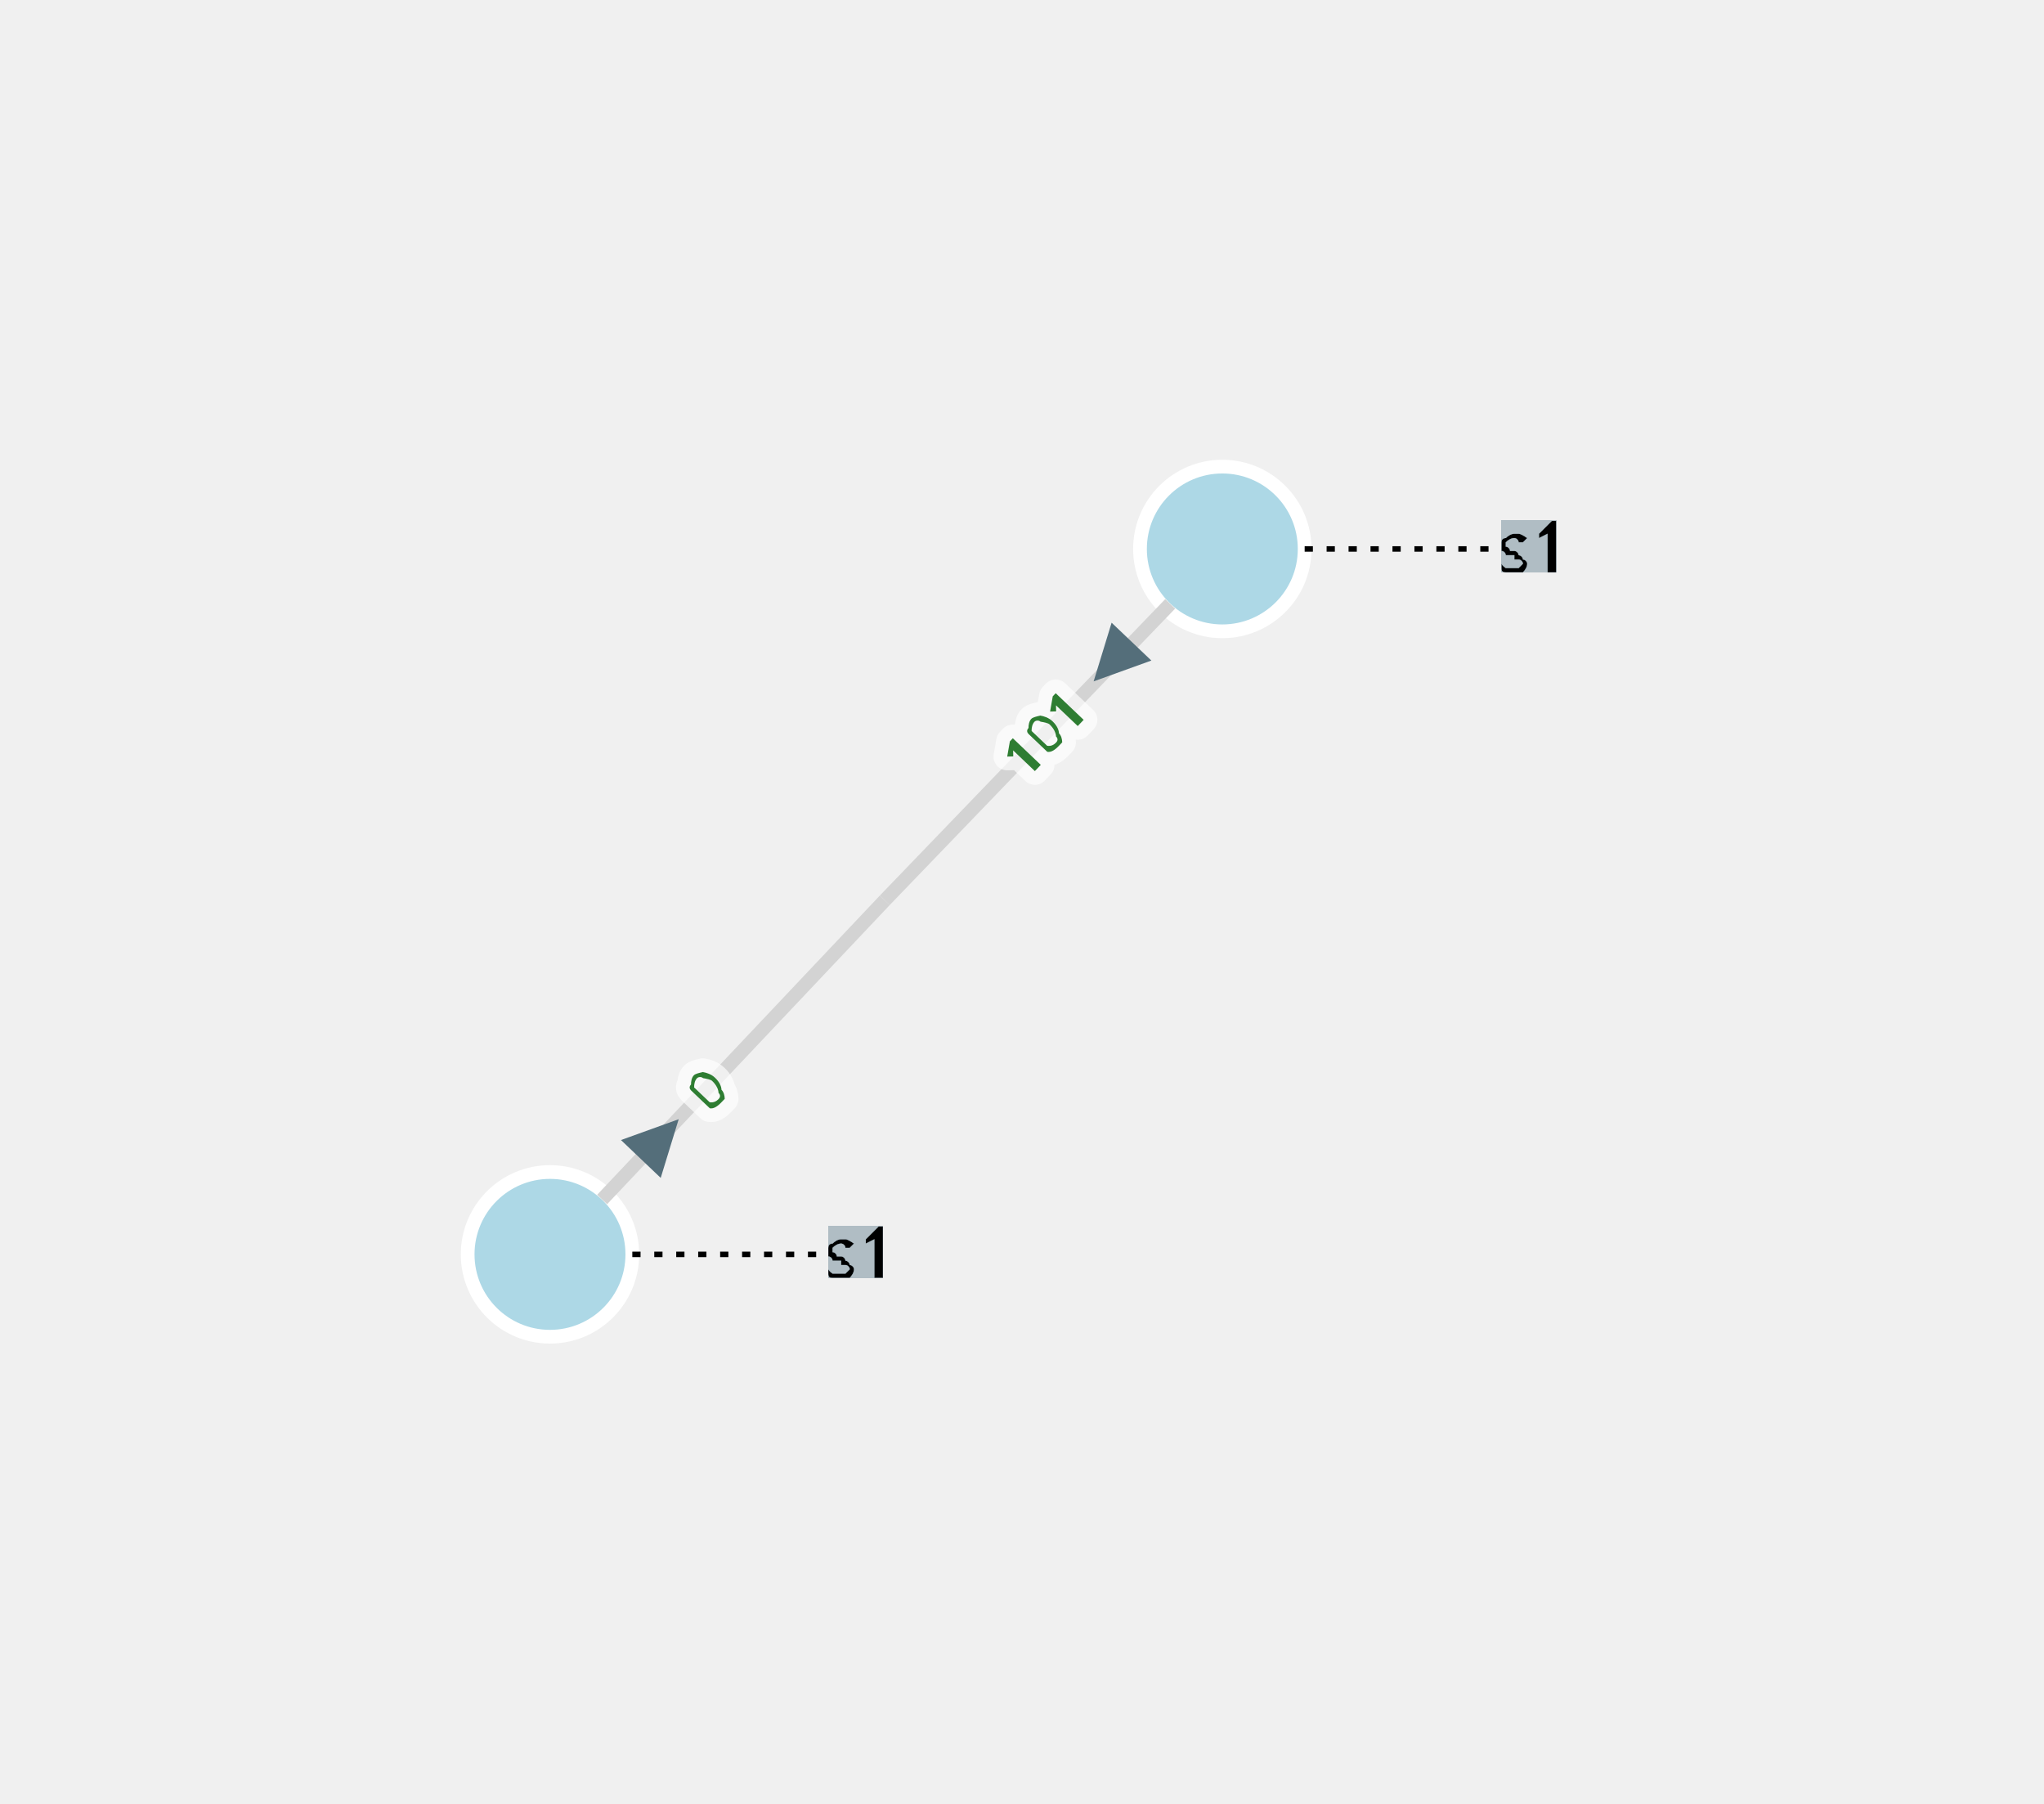
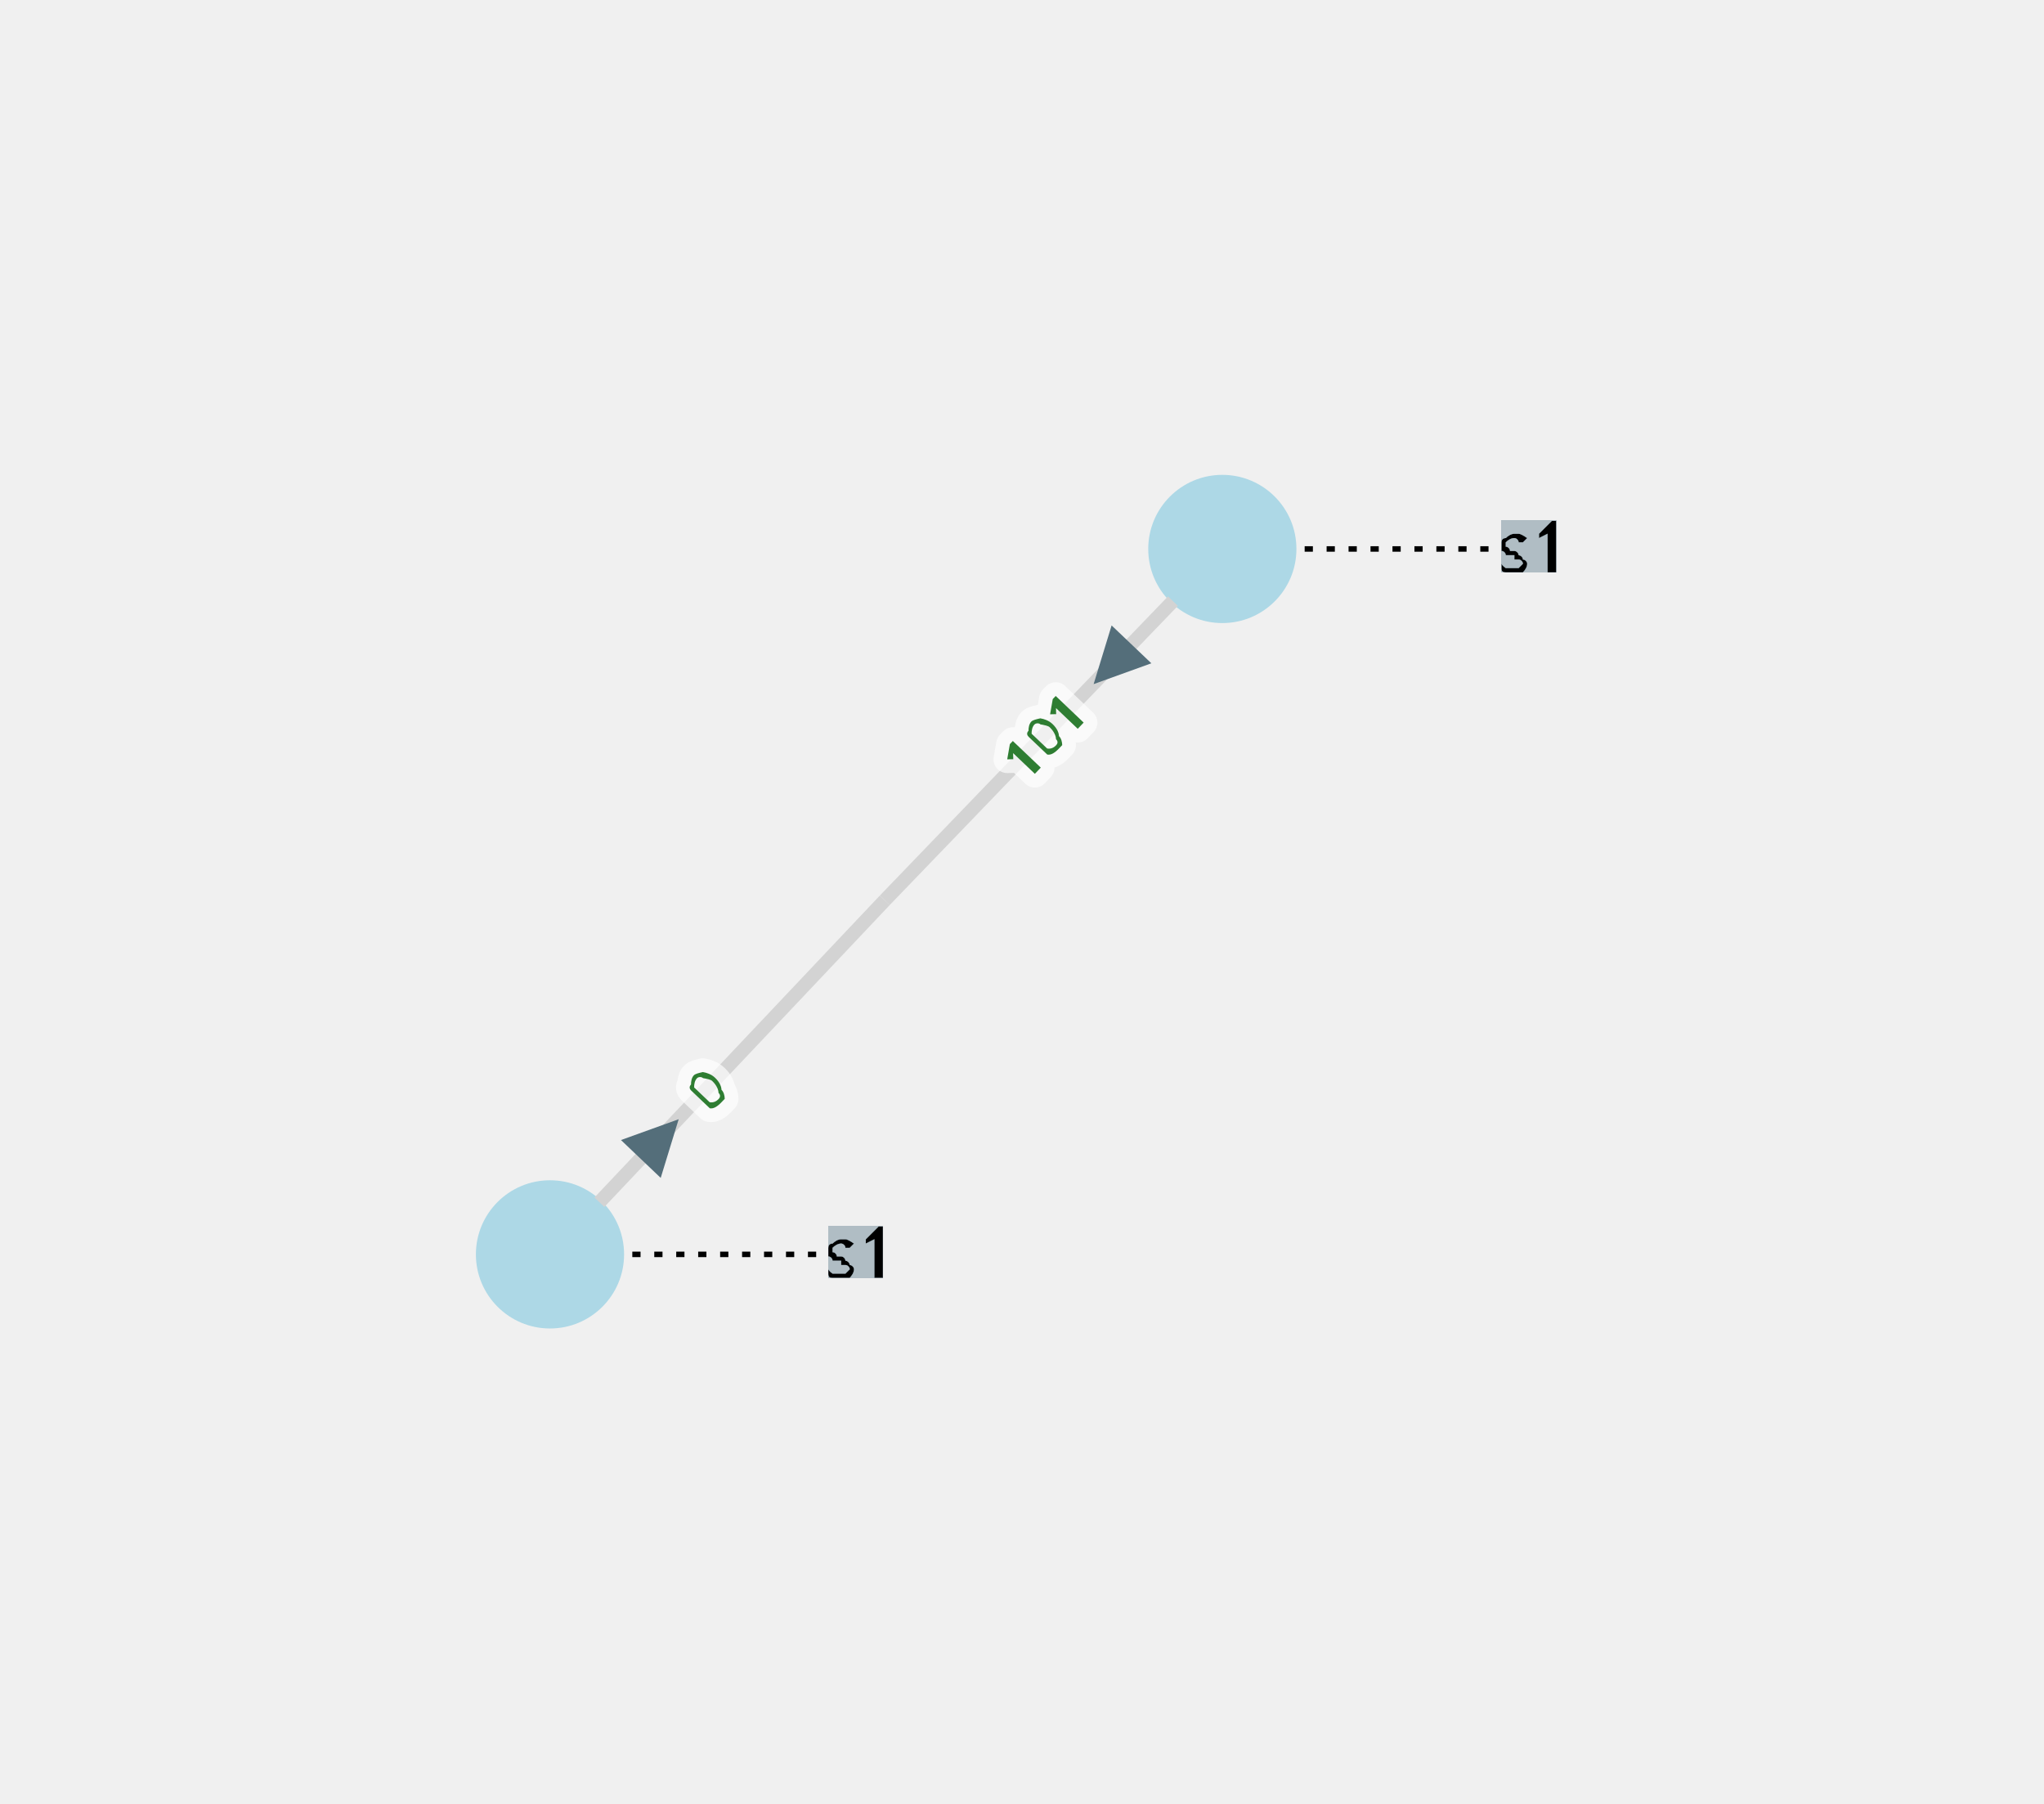
<svg xmlns="http://www.w3.org/2000/svg" width="800.00" height="705.66" viewBox="-2.85 -2.89 7.44 6.57">
  <style>
.nad-branch-edges polyline, .nad-branch-edges path {stroke: var(--nad-vl-color, lightgrey); stroke-width: 0.05; fill: none}
.nad-branch-edges circle {stroke: var(--nad-vl-color, lightgrey); stroke-width: 0.05; fill: none}
.nad-3wt-edges polyline {stroke: var(--nad-vl-color, lightgrey); stroke-width: 0.05; fill: none}
.nad-text-edges {stroke: black; stroke-width: 0.02; stroke-dasharray: .03,.05}
.nad-branch-edges .nad-disconnected polyline {stroke-dasharray: .1,.1}
- .nad-vl-nodes circle, .nad-vl-nodes path {fill: var(--nad-vl-color, lightblue); stroke-width: 0.05; stroke: white; stroke-linejoin:round}
+ .nad-vl-nodes circle, .nad-vl-nodes path {fill: var(--nad-vl-color, lightblue)}
.nad-vl-nodes circle.nad-unknown-busnode {stroke: lightgrey; stroke-dasharray: .05,.05; fill: none}
.nad-hvdc-edge polyline.nad-hvdc {stroke: grey; stroke-width: 0.2}
.nad-3wt-nodes circle {stroke: var(--nad-vl-color, lightgrey); stroke-width: 0.05; fill: none}
.nad-state-out .nad-arrow-in {visibility: hidden}
.nad-state-in .nad-arrow-out {visibility: hidden}
.nad-active path {stroke: none; fill: #546e7a}
.nad-active {visibility: visible}
.nad-reactive {visibility: hidden}
.nad-reactive path {stroke: none; fill: #0277bd}
.nad-text-background {flood-color: #90a4aeaa}
.nad-text-nodes {font: 0.25px "Verdana"; fill: black}
.nad-edge-infos text {font: 0.2px "Verdana"; dominant-baseline:middle; stroke: #FFFFFFAA; stroke-width: 0.1; stroke-linejoin:round; paint-order: stroke}
.nad-edge-infos .nad-state-in text {fill: #b71c1c}
.nad-edge-infos .nad-state-out text {fill: #2e7d32}
.nad-vl0to30 {--nad-vl-color: #AFB42B}
.nad-vl30to50 {--nad-vl-color: #EF9A9A}
.nad-vl50to70 {--nad-vl-color: #9C27B0}
.nad-vl70to120 {--nad-vl-color: #E65100}
.nad-vl120to180 {--nad-vl-color: #00ACC1}
.nad-vl180to300 {--nad-vl-color: #2E7D32}
.nad-vl300to500 {--nad-vl-color: #D32F2F}
.nad-branch-edges .nad-overload polyline, .nad-branch-edges .nad-overload path {animation: line-blink 3s infinite}
.nad-vl-nodes .nad-overvoltage {animation: node-over-blink 3s infinite}
.nad-vl-nodes .nad-undervoltage {animation: node-under-blink 3s infinite}

@keyframes line-blink {
  0%, 80%, 100% {stroke: var(--nad-vl-color, black); stroke-width: 0.05}
  40% {stroke: #FFEB3B; stroke-width: 0.15}
}
@keyframes node-over-blink {
-   0%, 80%, 100% {stroke: white; stroke-width: 0.05}
+   0%, 80%, 100% {stroke: white; stroke-width: 0}
  40% {stroke: #ff5722; stroke-width: 0.15}
}
@keyframes node-under-blink {
-   0%, 80%, 100% {stroke: white; stroke-width: 0.05}
+   0%, 80%, 100% {stroke: white; stroke-width: 0}
  40% {stroke: #00BCD4; stroke-width: 0.15}
}
</style>
  <defs>
    <filter id="textBgFilter" x="0" y="0" width="1" height="1">
      <feFlood class="nad-text-background" />
      <feComposite in="SourceGraphic" operator="over" />
    </filter>
  </defs>
  <g class="nad-vl-nodes">
    <g transform="translate(1.60,-0.89)" id="0" class="nad-vl300to500">
-       <circle r="0.30" id="1" />
+       <circle r="0.27" id="1" />
    </g>
    <g transform="translate(-0.85,1.68)" id="2" class="nad-vl300to500">
-       <circle r="0.30" id="3" />
+       <circle r="0.27" id="3" />
    </g>
  </g>
  <g class="nad-branch-edges">
    <g id="4" class="nad-overload">
      <g class="nad-vl300to500">
-         <polyline points="1.41,-0.69 0.37,0.39" />
-         <g class="nad-edge-infos" transform="translate(1.20,-0.48)">
+         <polyline points="1.42,-0.70 0.37,0.39" />
+         <g class="nad-edge-infos" transform="translate(1.20,-0.47)">
          <g class="nad-active nad-state-out">
            <g transform="rotate(-136.40)">
              <path class="nad-arrow-in" d="M-0.1 -0.1 H0.1 L0 0.1z" />
              <path class="nad-arrow-out" d="M-0.1 0.1 H0.1 L0 -0.1z" />
            </g>
            <text transform="rotate(-46.40)" x="-0.19" style="text-anchor:end">101</text>
          </g>
          <g class="nad-reactive nad-state-out">
            <g transform="rotate(-136.40)">
              <path class="nad-arrow-in" d="M-0.1 -0.1 H0.1 L0 0.1z" />
              <path class="nad-arrow-out" d="M-0.1 0.1 H0.1 L0 -0.1z" />
            </g>
            <text transform="rotate(-46.40)" x="-0.19" style="text-anchor:end">150</text>
          </g>
        </g>
      </g>
      <g class="nad-vl300to500">
-         <polyline points="-0.66,1.48 0.37,0.39" />
+         <polyline points="-0.67,1.49 0.37,0.39" />
        <g class="nad-edge-infos" transform="translate(-0.45,1.26)">
          <g class="nad-active nad-state-out">
            <g transform="rotate(43.60)">
              <path class="nad-arrow-in" d="M-0.1 -0.1 H0.1 L0 0.1z" />
              <path class="nad-arrow-out" d="M-0.1 0.1 H0.1 L0 -0.1z" />
            </g>
            <text transform="rotate(-46.40)" x="0.19">0</text>
          </g>
          <g class="nad-reactive nad-state-out">
            <g transform="rotate(43.60)">
              <path class="nad-arrow-in" d="M-0.1 -0.1 H0.1 L0 0.1z" />
              <path class="nad-arrow-out" d="M-0.1 0.1 H0.1 L0 -0.1z" />
            </g>
            <text transform="rotate(-46.40)" x="0.19">0</text>
          </g>
        </g>
      </g>
    </g>
  </g>
  <g class="nad-text-edges">
    <polyline id="0_edge" points="1.90,-0.89 2.60,-0.89" />
    <polyline id="2_edge" points="-0.55,1.68 0.15,1.68" />
  </g>
  <g class="nad-text-nodes">
    <text filter="url(#textBgFilter)" y="-0.89" style="dominant-baseline:middle" x="2.60">s1</text>
    <text filter="url(#textBgFilter)" y="1.68" style="dominant-baseline:middle" x="0.15">s1</text>
  </g>
</svg>
